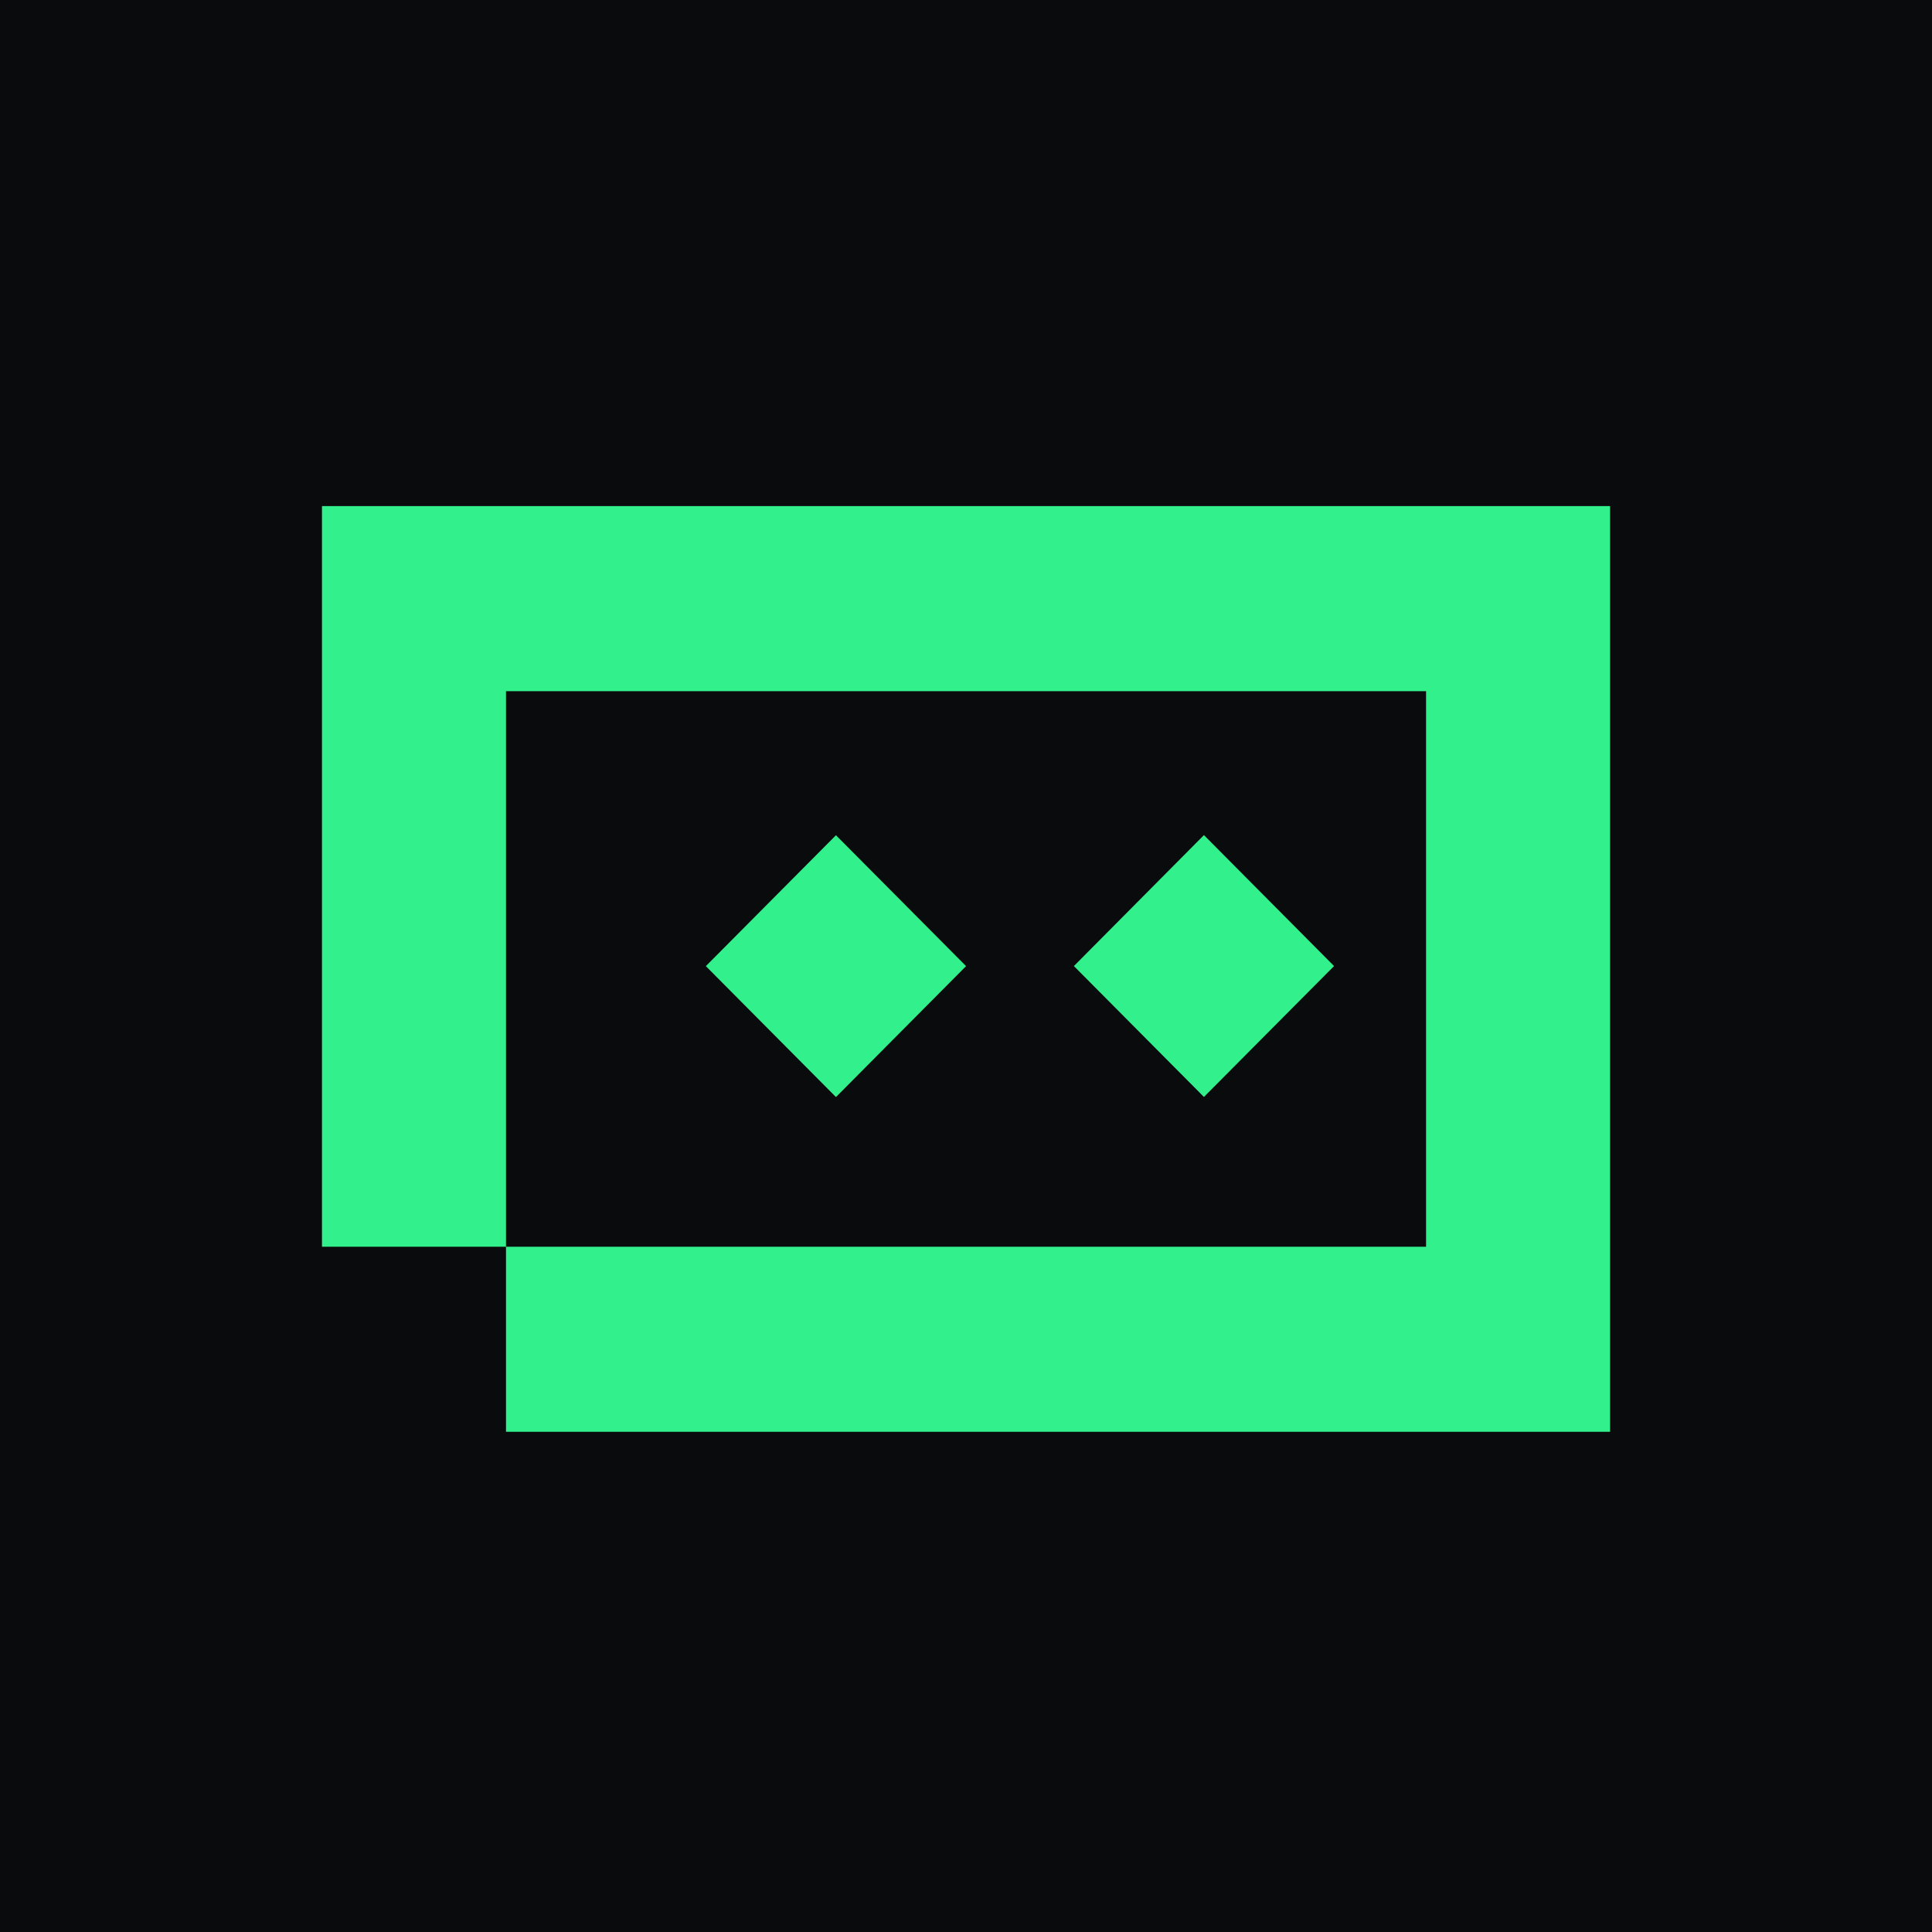
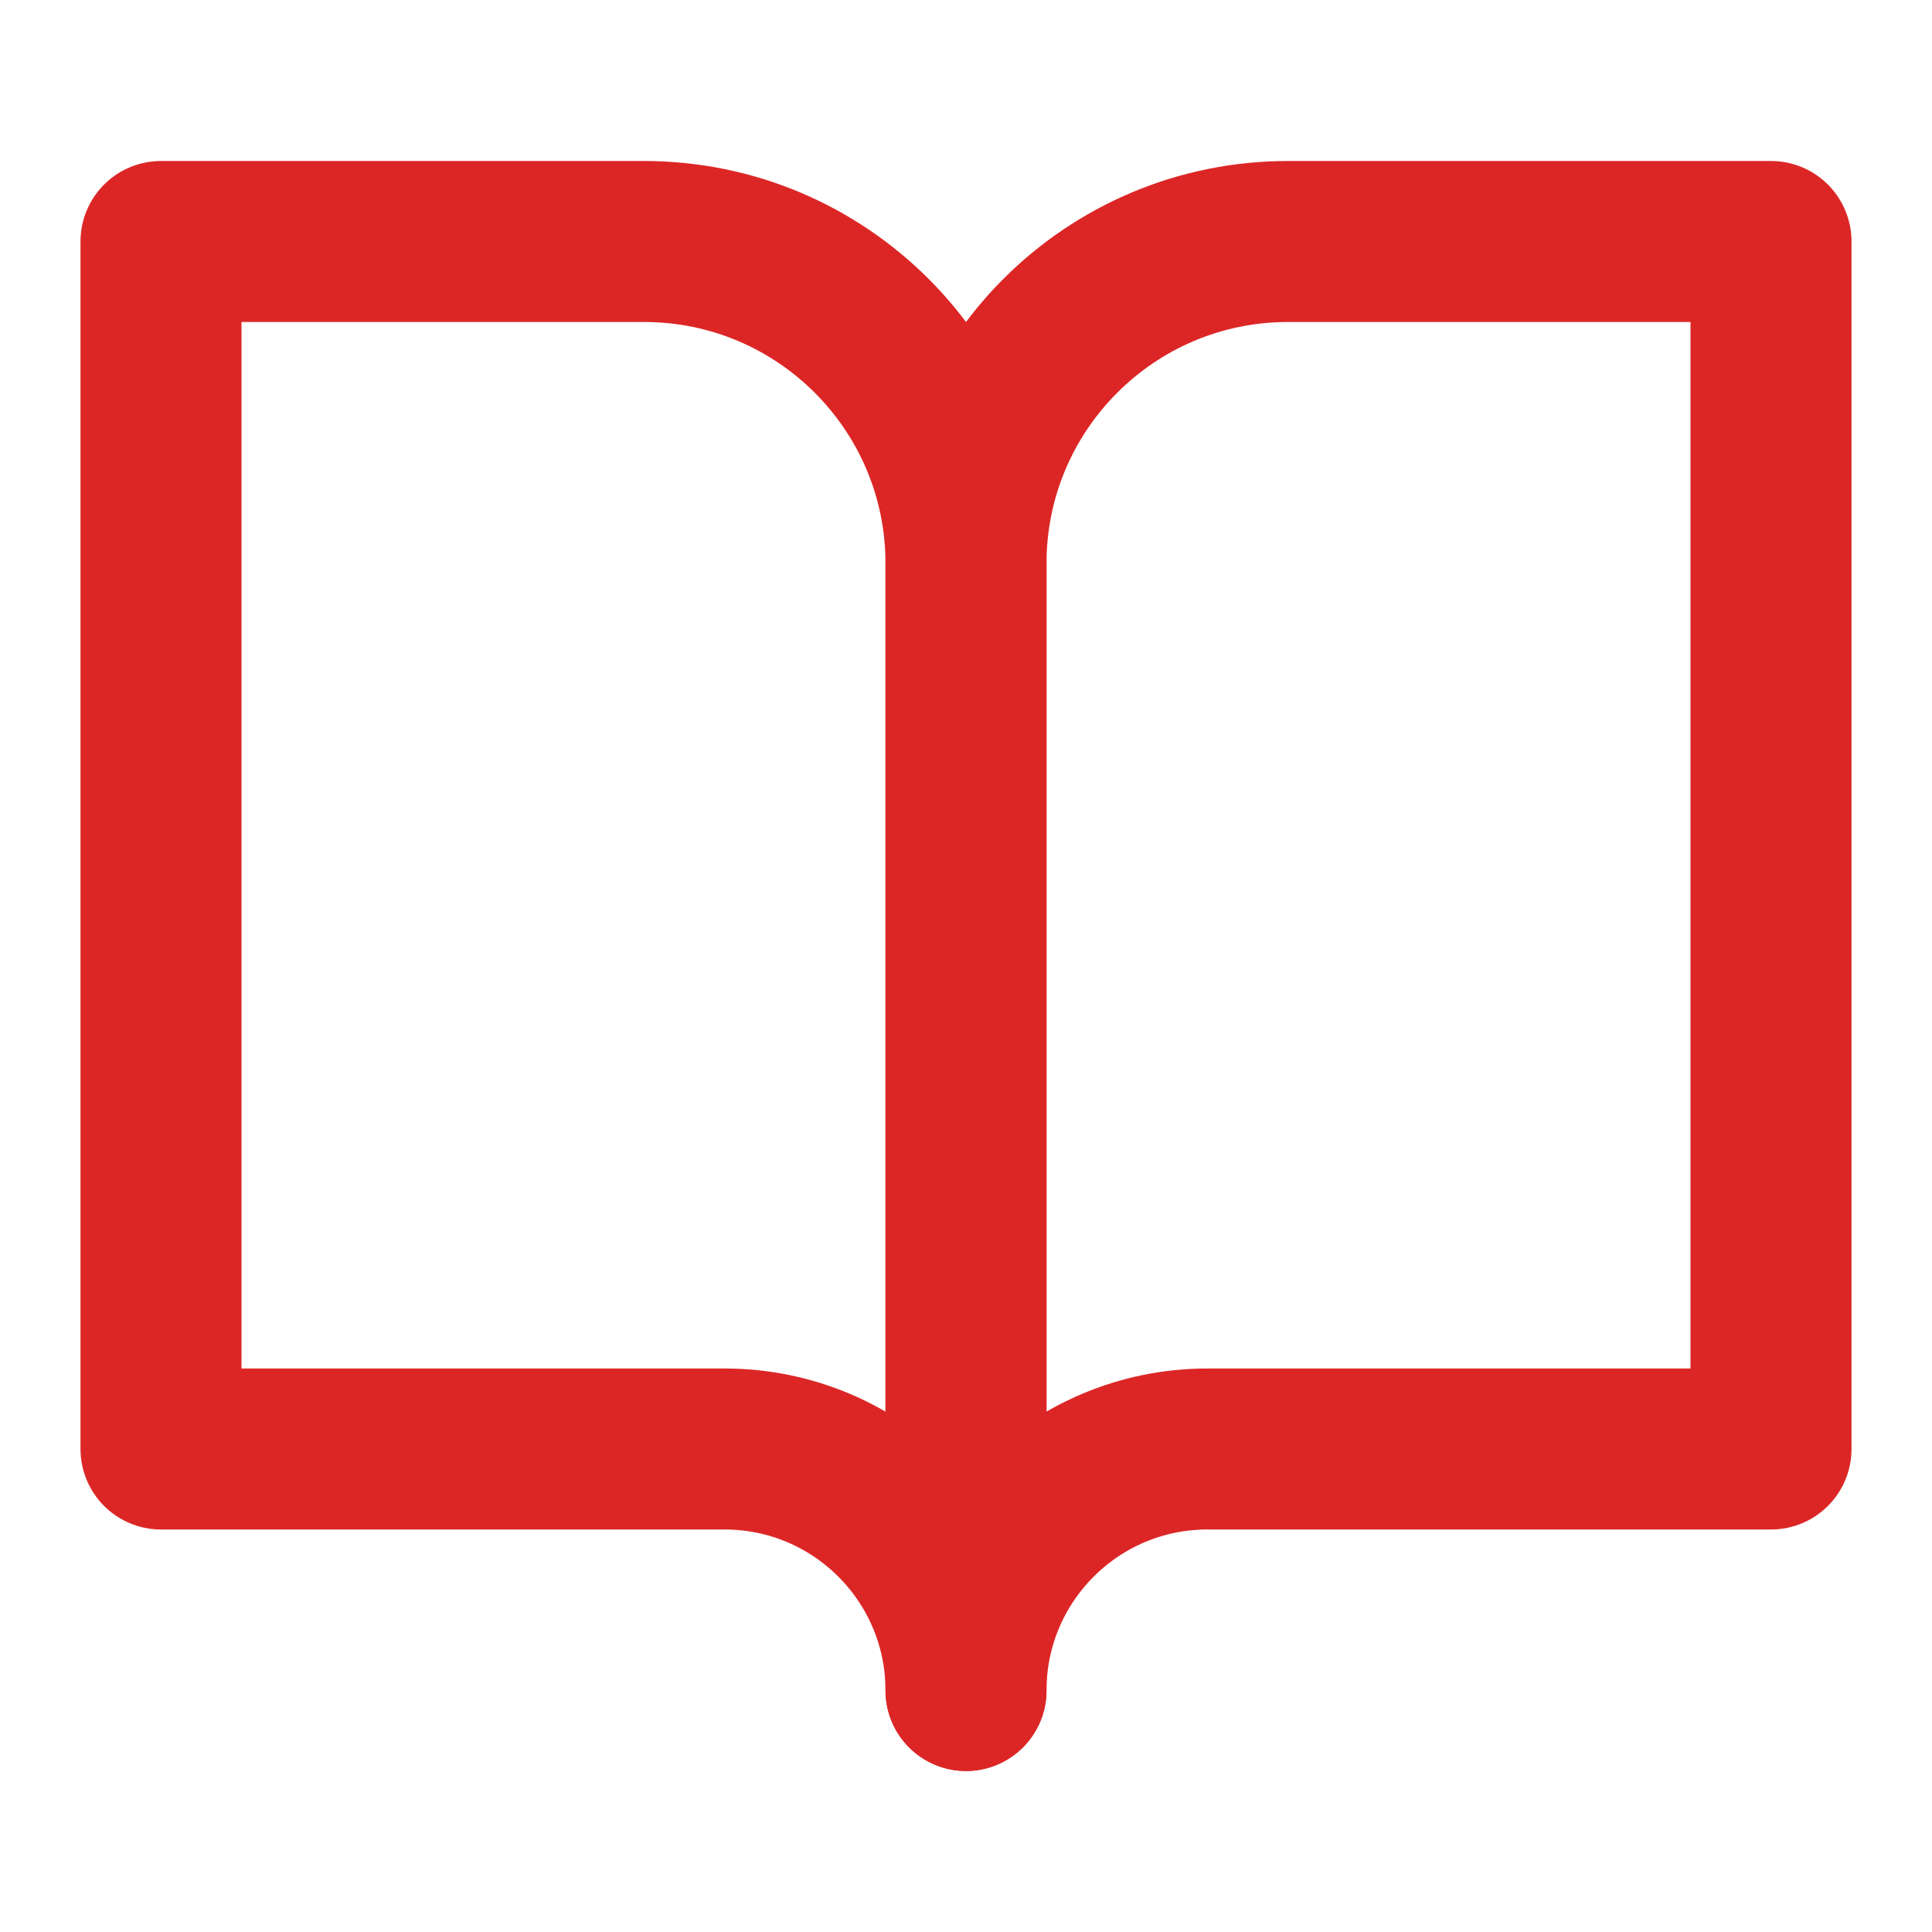
- <svg xmlns="http://www.w3.org/2000/svg" width="32" height="32" viewBox="0 0 32 32" fill="none">
-   <rect width="32" height="32" fill="#0A0B0D" />
-   <path d="M26.668 23.715H8.381V20.65H5.333V8.382H26.668V23.715ZM8.381 20.65H23.62V11.448H8.381V20.65ZM16.001 16.002L13.846 18.171L11.691 16.002L13.846 13.834L16.001 16.002ZM22.096 16.001L19.941 18.169L17.787 16.001L19.941 13.832L22.096 16.001Z" fill="#32F08C" />
+ <svg xmlns="http://www.w3.org/2000/svg" viewBox="0 0 24 24" fill="none" stroke="#dc2626" stroke-width="2" stroke-linecap="round" stroke-linejoin="round">
+   <path d="M2 3h6a4 4 0 0 1 4 4v14a3 3 0 0 0-3-3H2z" />
+   <path d="M22 3h-6a4 4 0 0 0-4 4v14a3 3 0 0 1 3-3h7z" />
</svg>
